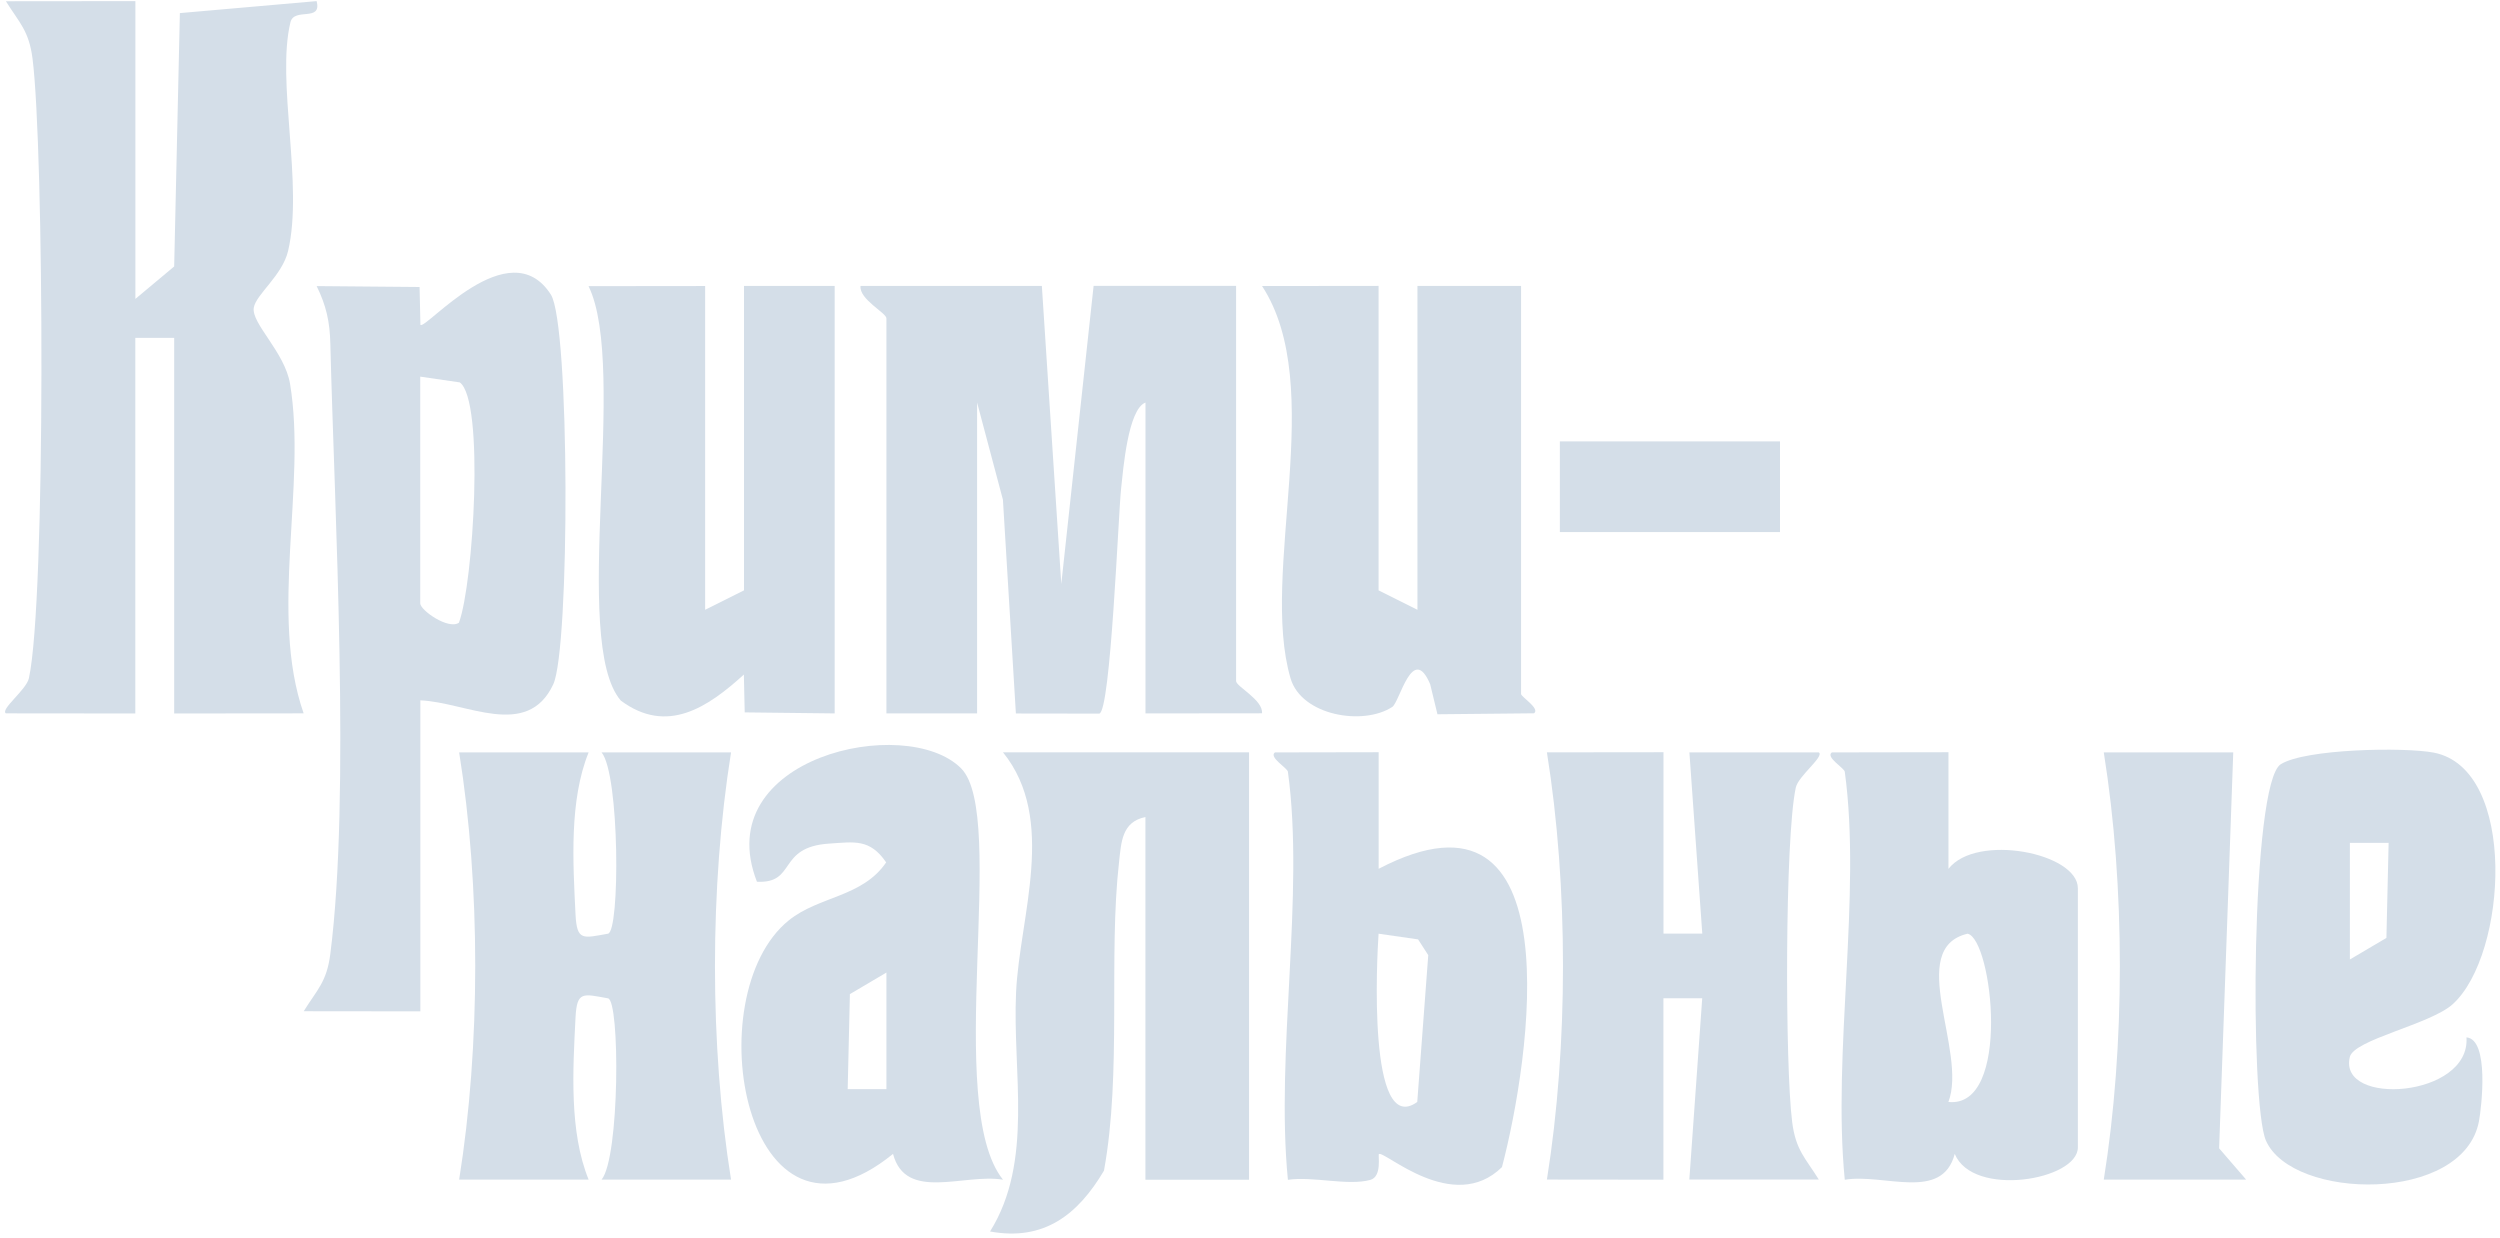
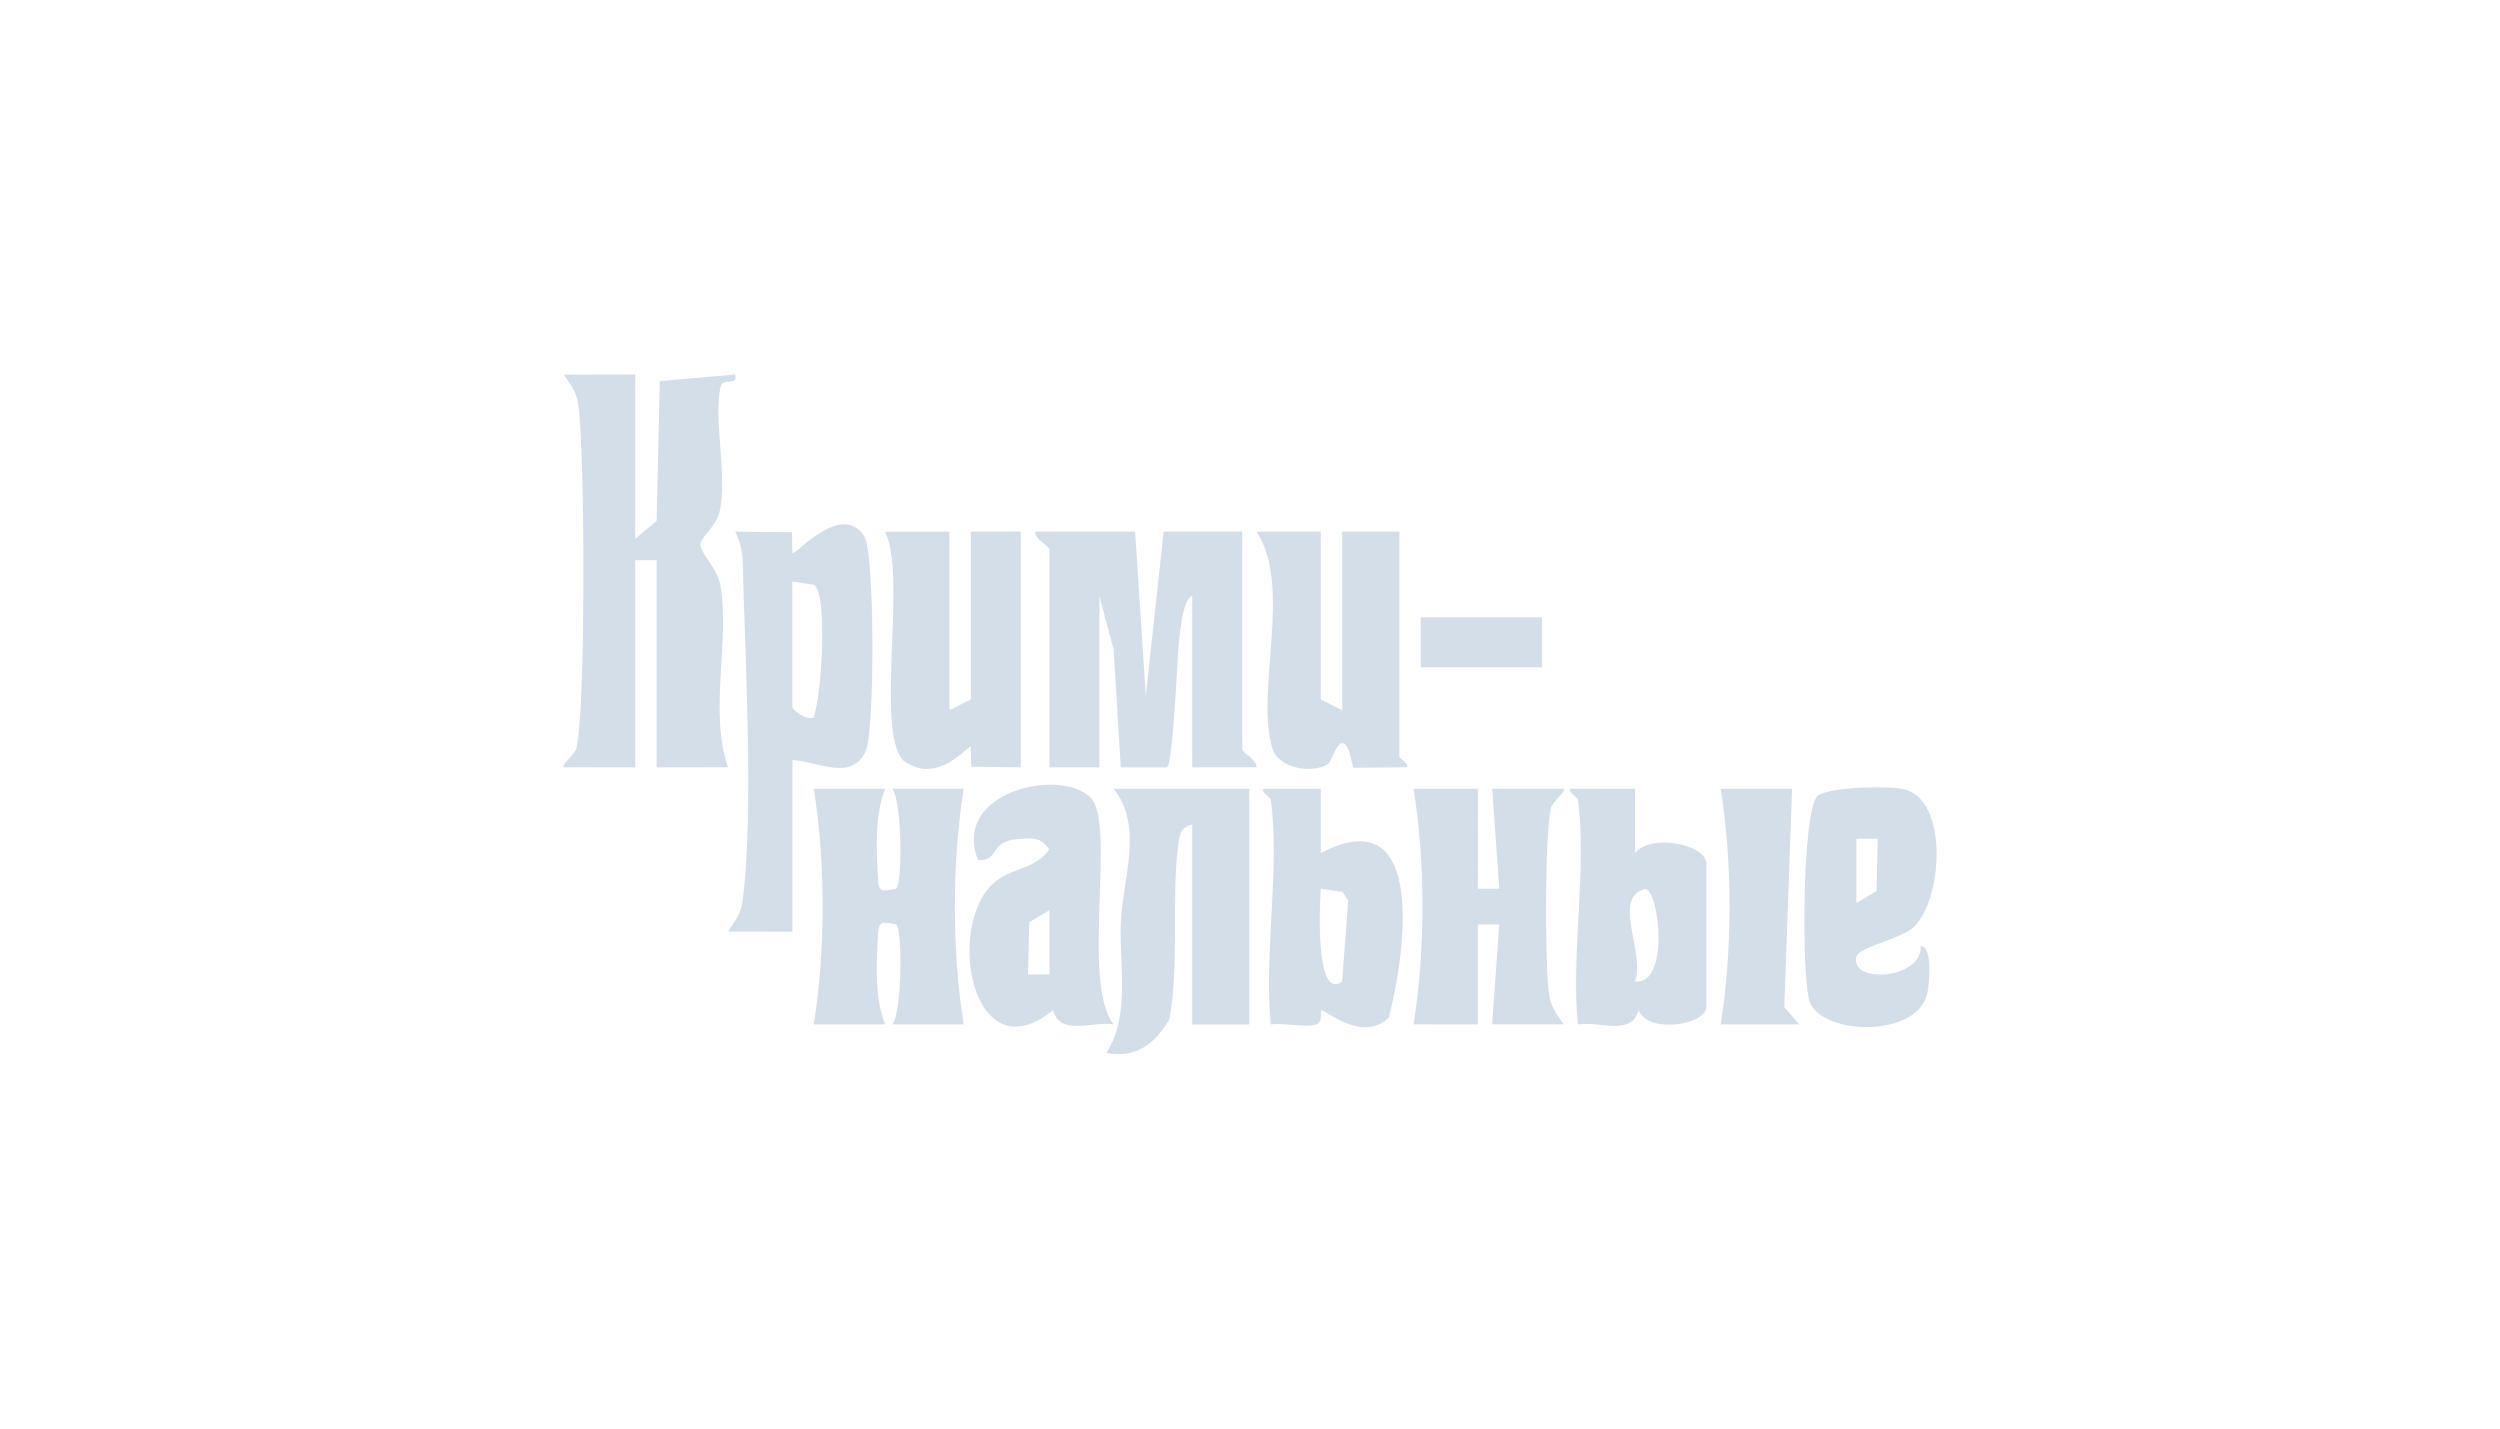
- <svg xmlns="http://www.w3.org/2000/svg" width="386" height="191" viewBox="0 0 386 191" fill="none">
-   <path d="M20.903 0.152V46.152L26.893 41.142L27.773 2.022L48.883 0.172C49.743 3.462 45.413 1.082 44.843 3.442C42.633 12.582 46.883 28.532 44.483 38.742C43.593 42.532 39.513 45.472 39.183 47.512C38.793 49.952 43.963 54.342 44.783 59.262C47.383 74.922 41.513 94.752 46.883 110.142L26.893 110.162V52.162H20.893V110.162L0.903 110.142C0.033 109.512 4.073 106.502 4.463 104.722C7.103 92.602 6.793 22.932 5.023 9.052C4.463 4.702 2.983 3.522 0.913 0.192L20.903 0.172V0.152Z" fill="#D4DEE8" />
-   <path d="M160.863 44.153L163.863 90.172L168.853 44.143H190.853V105.153C190.853 106.003 195.063 108.073 194.853 110.133L176.863 110.153V62.153C174.153 63.173 173.413 72.583 173.103 75.393C172.673 79.263 171.493 109.922 169.723 110.182L156.853 110.163L154.853 77.163L150.863 62.153V110.153H136.863V49.153C136.863 48.303 132.643 46.233 132.863 44.153H160.853H160.863Z" fill="#D4DEE8" />
-   <path d="M64.883 156.153L46.893 156.133C48.963 152.803 50.453 151.623 51.003 147.273C54.123 122.913 51.653 79.153 51.003 53.043C50.923 49.643 50.363 47.173 48.893 44.173L64.783 44.313L64.913 50.153C65.623 51.063 78.633 35.443 85.053 45.483C88.003 50.103 88.002 100.143 85.422 105.663C81.403 114.253 71.973 108.423 64.903 108.133V156.133L64.883 156.153ZM64.883 58.153V93.153C64.883 94.223 69.252 97.283 70.862 96.143C73.103 90.083 74.843 61.843 70.993 59.043L64.883 58.153Z" fill="#D4DEE8" />
-   <path d="M90.883 116.172C87.883 123.572 88.463 133.122 88.862 141.212C89.073 145.342 90.023 144.842 93.873 144.162C95.743 143.832 95.693 119.552 92.883 116.172H112.873C109.563 136.862 109.563 161.512 112.873 182.132H92.883C95.693 178.752 95.743 154.472 93.873 154.142C90.033 153.462 89.073 152.962 88.862 157.092C88.453 165.182 87.873 174.732 90.883 182.132H70.893C74.203 161.442 74.203 136.792 70.893 116.172H90.883Z" fill="#D4DEE8" />
-   <path d="M192.853 116.152V182.152H176.853V126.152C173.193 126.892 173.123 130.072 172.783 133.082C171.123 147.702 173.223 165.612 170.453 180.752C166.413 187.572 161.173 191.662 152.863 190.142C159.643 179.282 156.293 165.542 156.883 153.182C157.433 141.512 163.243 126.522 154.863 116.162H192.853V116.152Z" fill="#D4DEE8" />
-   <path d="M256.843 116.153V144.153H262.833L260.843 116.172H280.833C281.703 116.802 277.663 119.813 277.273 121.593C275.563 129.443 275.603 164.583 276.713 173.263C277.273 177.613 278.753 178.793 280.823 182.123H260.833L262.823 154.133H256.833V182.143L238.843 182.123C242.153 161.433 242.153 136.783 238.843 116.163L256.833 116.143L256.843 116.153Z" fill="#D4DEE8" />
-   <path d="M212.853 44.153V91.153L218.853 94.153V44.153H234.853V107.153C234.853 107.583 237.843 109.413 236.853 110.133L221.943 110.283L220.823 105.653C218.103 99.223 216.123 108.403 214.963 109.153C210.443 112.103 200.953 110.483 199.263 104.743C194.453 88.383 205.013 59.713 194.863 44.163L212.853 44.143V44.153Z" fill="#D4DEE8" />
-   <path d="M108.873 44.152V94.152L114.873 91.152V44.152H128.873V110.152L114.983 109.992L114.853 104.152C109.273 109.222 102.983 113.472 95.853 108.172C88.023 99.052 97.073 56.882 90.873 44.182L108.863 44.162L108.873 44.152Z" fill="#D4DEE8" />
-   <path d="M148.393 118.632C155.663 125.912 145.623 170.662 154.863 182.142C148.793 181.152 139.843 185.562 137.883 178.162C115.033 196.732 107.383 153.702 121.803 142.092C126.453 138.342 133.153 138.542 136.823 133.152C134.303 129.462 131.893 130.002 128.013 130.252C119.943 130.782 123.033 136.442 116.873 136.142C109.383 116.942 139.893 110.122 148.383 118.622L148.393 118.632ZM136.863 150.162L131.223 153.492L130.883 168.162H136.863V150.162Z" fill="#D4DEE8" />
-   <path d="M380.833 160.173C384.383 160.493 383.143 171.023 382.753 173.113C380.363 185.863 353.933 185.353 349.863 176.113C347.343 170.393 347.553 120.913 352.143 118.003C355.923 115.613 371.203 115.333 375.763 116.203C388.783 118.703 387.153 147.403 378.693 155.053C375.253 158.163 363.463 160.503 362.813 163.193C360.953 170.913 381.463 169.473 380.823 160.183L380.833 160.173ZM368.803 130.143H362.823V148.143L368.463 144.813L368.803 130.143Z" fill="#D4DEE8" />
-   <path d="M284.833 119.153C284.753 118.583 281.823 116.902 282.833 116.172L300.843 116.143V134.153C305.153 128.603 320.823 131.693 320.823 137.153V177.153C320.823 182.223 304.613 184.973 301.813 178.163C299.863 185.563 290.913 181.143 284.833 182.153C282.903 162.513 287.443 138.173 284.833 119.153ZM300.833 170.143C310.613 171.163 307.633 144.963 303.793 144.163C294.153 146.453 303.813 162.313 300.833 170.143Z" fill="#D4DEE8" />
-   <path d="M198.853 119.153C198.773 118.583 195.843 116.902 196.853 116.172L212.863 116.143V134.143C243.133 118.343 236.243 163.713 231.903 180.203C224.373 187.603 213.703 177.573 212.903 178.193C212.733 178.323 213.433 181.682 211.563 182.182C208.063 183.122 202.753 181.593 198.853 182.163C196.923 162.523 201.463 138.183 198.853 119.163V119.153ZM218.823 170.153L220.523 147.473L218.953 145.043L212.853 144.163C212.603 147.743 211.103 175.723 218.823 170.143V170.153Z" fill="#D4DEE8" />
-   <path d="M344.813 116.172L342.633 177.302L346.803 182.132H324.823C328.133 161.512 328.133 136.862 324.823 116.172H344.813Z" fill="#D4DEE8" />
-   <path d="M274.833 68.152H240.843V82.152H274.833V68.152Z" fill="#D4DEE8" />
+ <svg xmlns="http://www.w3.org/2000/svg" width="700" height="400" viewBox="0 0 700 400" fill="none">
+   <path d="M177.868 104.847V150.847L183.857 145.837L184.738 106.717L205.847 104.867C206.707 108.157 202.378 105.777 201.808 108.137C199.598 117.277 203.847 133.227 201.447 143.437C200.557 147.227 196.477 150.167 196.147 152.207C195.757 154.647 200.928 159.037 201.748 163.957C204.348 179.617 198.477 199.447 203.847 214.837L183.857 214.857V156.857H177.857V214.857L157.868 214.837C156.998 214.207 161.038 211.197 161.428 209.417C164.068 197.297 163.758 127.627 161.988 113.747C161.428 109.397 159.948 108.217 157.878 104.887L177.868 104.867V104.847Z" fill="#D4DEE8" />
+   <path d="M317.828 148.847L320.828 194.867L325.818 148.837H347.818V209.847C347.818 210.697 352.028 212.767 351.818 214.827L333.828 214.847V166.847C331.118 167.867 330.378 177.277 330.068 180.087C329.638 183.957 328.458 214.617 326.688 214.877L313.818 214.857L311.818 181.857L307.828 166.847V214.847H293.828V153.847C293.828 152.997 289.608 150.927 289.828 148.847H317.818H317.828Z" fill="#D4DEE8" />
+   <path d="M221.847 260.847L203.857 260.827C205.927 257.497 207.417 256.317 207.967 251.967C211.087 227.607 208.617 183.847 207.967 157.737C207.887 154.337 207.327 151.867 205.857 148.867L221.747 149.007L221.877 154.847C222.587 155.757 235.597 140.137 242.017 150.177C244.967 154.797 244.967 204.837 242.387 210.357C238.367 218.947 228.937 213.117 221.867 212.827V260.827L221.847 260.847ZM221.847 162.847V197.847C221.847 198.917 226.217 201.977 227.827 200.837C230.067 194.777 231.807 166.537 227.957 163.737L221.847 162.847Z" fill="#D4DEE8" />
+   <path d="M247.847 220.866C244.847 228.266 245.427 237.816 245.827 245.906C246.037 250.036 246.987 249.536 250.837 248.856C252.707 248.526 252.657 224.246 249.847 220.866H269.837C266.527 241.556 266.527 266.206 269.837 286.826H249.847C252.657 283.446 252.707 259.166 250.837 258.836C246.997 258.156 246.037 257.656 245.827 261.786C245.417 269.876 244.837 279.426 247.847 286.826H227.857C231.167 266.136 231.167 241.486 227.857 220.866H247.847Z" fill="#D4DEE8" />
+   <path d="M349.818 220.847V286.847H333.818V230.847C330.158 231.587 330.088 234.767 329.748 237.777C328.088 252.397 330.188 270.307 327.418 285.447C323.378 292.267 318.138 296.357 309.828 294.837C316.608 283.977 313.258 270.237 313.848 257.877C314.398 246.207 320.208 231.217 311.828 220.857H349.818V220.847Z" fill="#D4DEE8" />
+   <path d="M413.808 220.847V248.847H419.798L417.808 220.867H437.798C438.668 221.497 434.628 224.507 434.238 226.287C432.528 234.137 432.568 269.277 433.678 277.957C434.238 282.307 435.718 283.487 437.788 286.817H417.798L419.788 258.827H413.798V286.837L395.808 286.817C399.118 266.127 399.118 241.477 395.808 220.857L413.798 220.837L413.808 220.847Z" fill="#D4DEE8" />
+   <path d="M369.818 148.847V195.847L375.818 198.847V148.847H391.818V211.847C391.818 212.277 394.808 214.107 393.818 214.827L378.908 214.977L377.788 210.347C375.068 203.917 373.088 213.097 371.928 213.847C367.408 216.797 357.918 215.177 356.228 209.437C351.418 193.077 361.978 164.407 351.828 148.857L369.818 148.837V148.847Z" fill="#D4DEE8" />
+   <path d="M265.837 148.847V198.847L271.837 195.847V148.847H285.837V214.847L271.947 214.687L271.817 208.847C266.237 213.917 259.947 218.167 252.817 212.867C244.987 203.747 254.037 161.577 247.837 148.877L265.827 148.857L265.837 148.847Z" fill="#D4DEE8" />
+   <path d="M305.358 223.326C312.628 230.606 302.588 275.356 311.828 286.836C305.758 285.846 296.808 290.256 294.848 282.856C271.998 301.426 264.348 258.396 278.768 246.786C283.418 243.036 290.118 243.236 293.788 237.846C291.268 234.156 288.858 234.696 284.978 234.946C276.908 235.476 279.998 241.136 273.838 240.836C266.348 221.636 296.858 214.816 305.348 223.316L305.358 223.326ZM293.828 254.856L288.188 258.186L287.848 272.856H293.828V254.856Z" fill="#D4DEE8" />
+   <path d="M537.797 264.867C541.347 265.187 540.107 275.718 539.717 277.808C537.327 290.558 510.897 290.048 506.827 280.808C504.307 275.088 504.517 225.608 509.107 222.698C512.887 220.308 528.167 220.028 532.727 220.898C545.747 223.398 544.117 252.097 535.657 259.747C532.217 262.857 520.427 265.197 519.777 267.887C517.917 275.607 538.427 274.167 537.787 264.877L537.797 264.867ZM525.767 234.838H519.787V252.838L525.427 249.507L525.767 234.838Z" fill="#D4DEE8" />
+   <path d="M441.797 223.847C441.717 223.277 438.787 221.597 439.797 220.867L457.808 220.837V238.847C462.118 233.297 477.788 236.387 477.788 241.847V281.847C477.788 286.917 461.578 289.667 458.778 282.857C456.828 290.257 447.877 285.837 441.797 286.847C439.867 267.207 444.407 242.867 441.797 223.847ZM457.797 274.837C467.577 275.857 464.598 249.657 460.758 248.857C451.118 251.147 460.777 267.007 457.797 274.837Z" fill="#D4DEE8" />
+   <path d="M355.818 223.847C355.738 223.277 352.808 221.597 353.818 220.867L369.827 220.837V238.837C400.097 223.037 393.208 268.407 388.868 284.897C381.338 292.297 370.668 282.267 369.868 282.887C369.698 283.017 370.397 286.377 368.527 286.877C365.027 287.817 359.718 286.287 355.818 286.857C353.888 267.217 358.428 242.877 355.818 223.857V223.847ZM375.787 274.847L377.488 252.167L375.917 249.737L369.818 248.857C369.568 252.437 368.067 280.417 375.787 274.837V274.847Z" fill="#D4DEE8" />
+   <path d="M501.778 220.866L499.598 281.996L503.768 286.826H481.788C485.098 266.206 485.098 241.556 481.788 220.866H501.778Z" fill="#D4DEE8" />
+   <path d="M431.798 172.847H397.808V186.847H431.798V172.847Z" fill="#D4DEE8" />
</svg>
